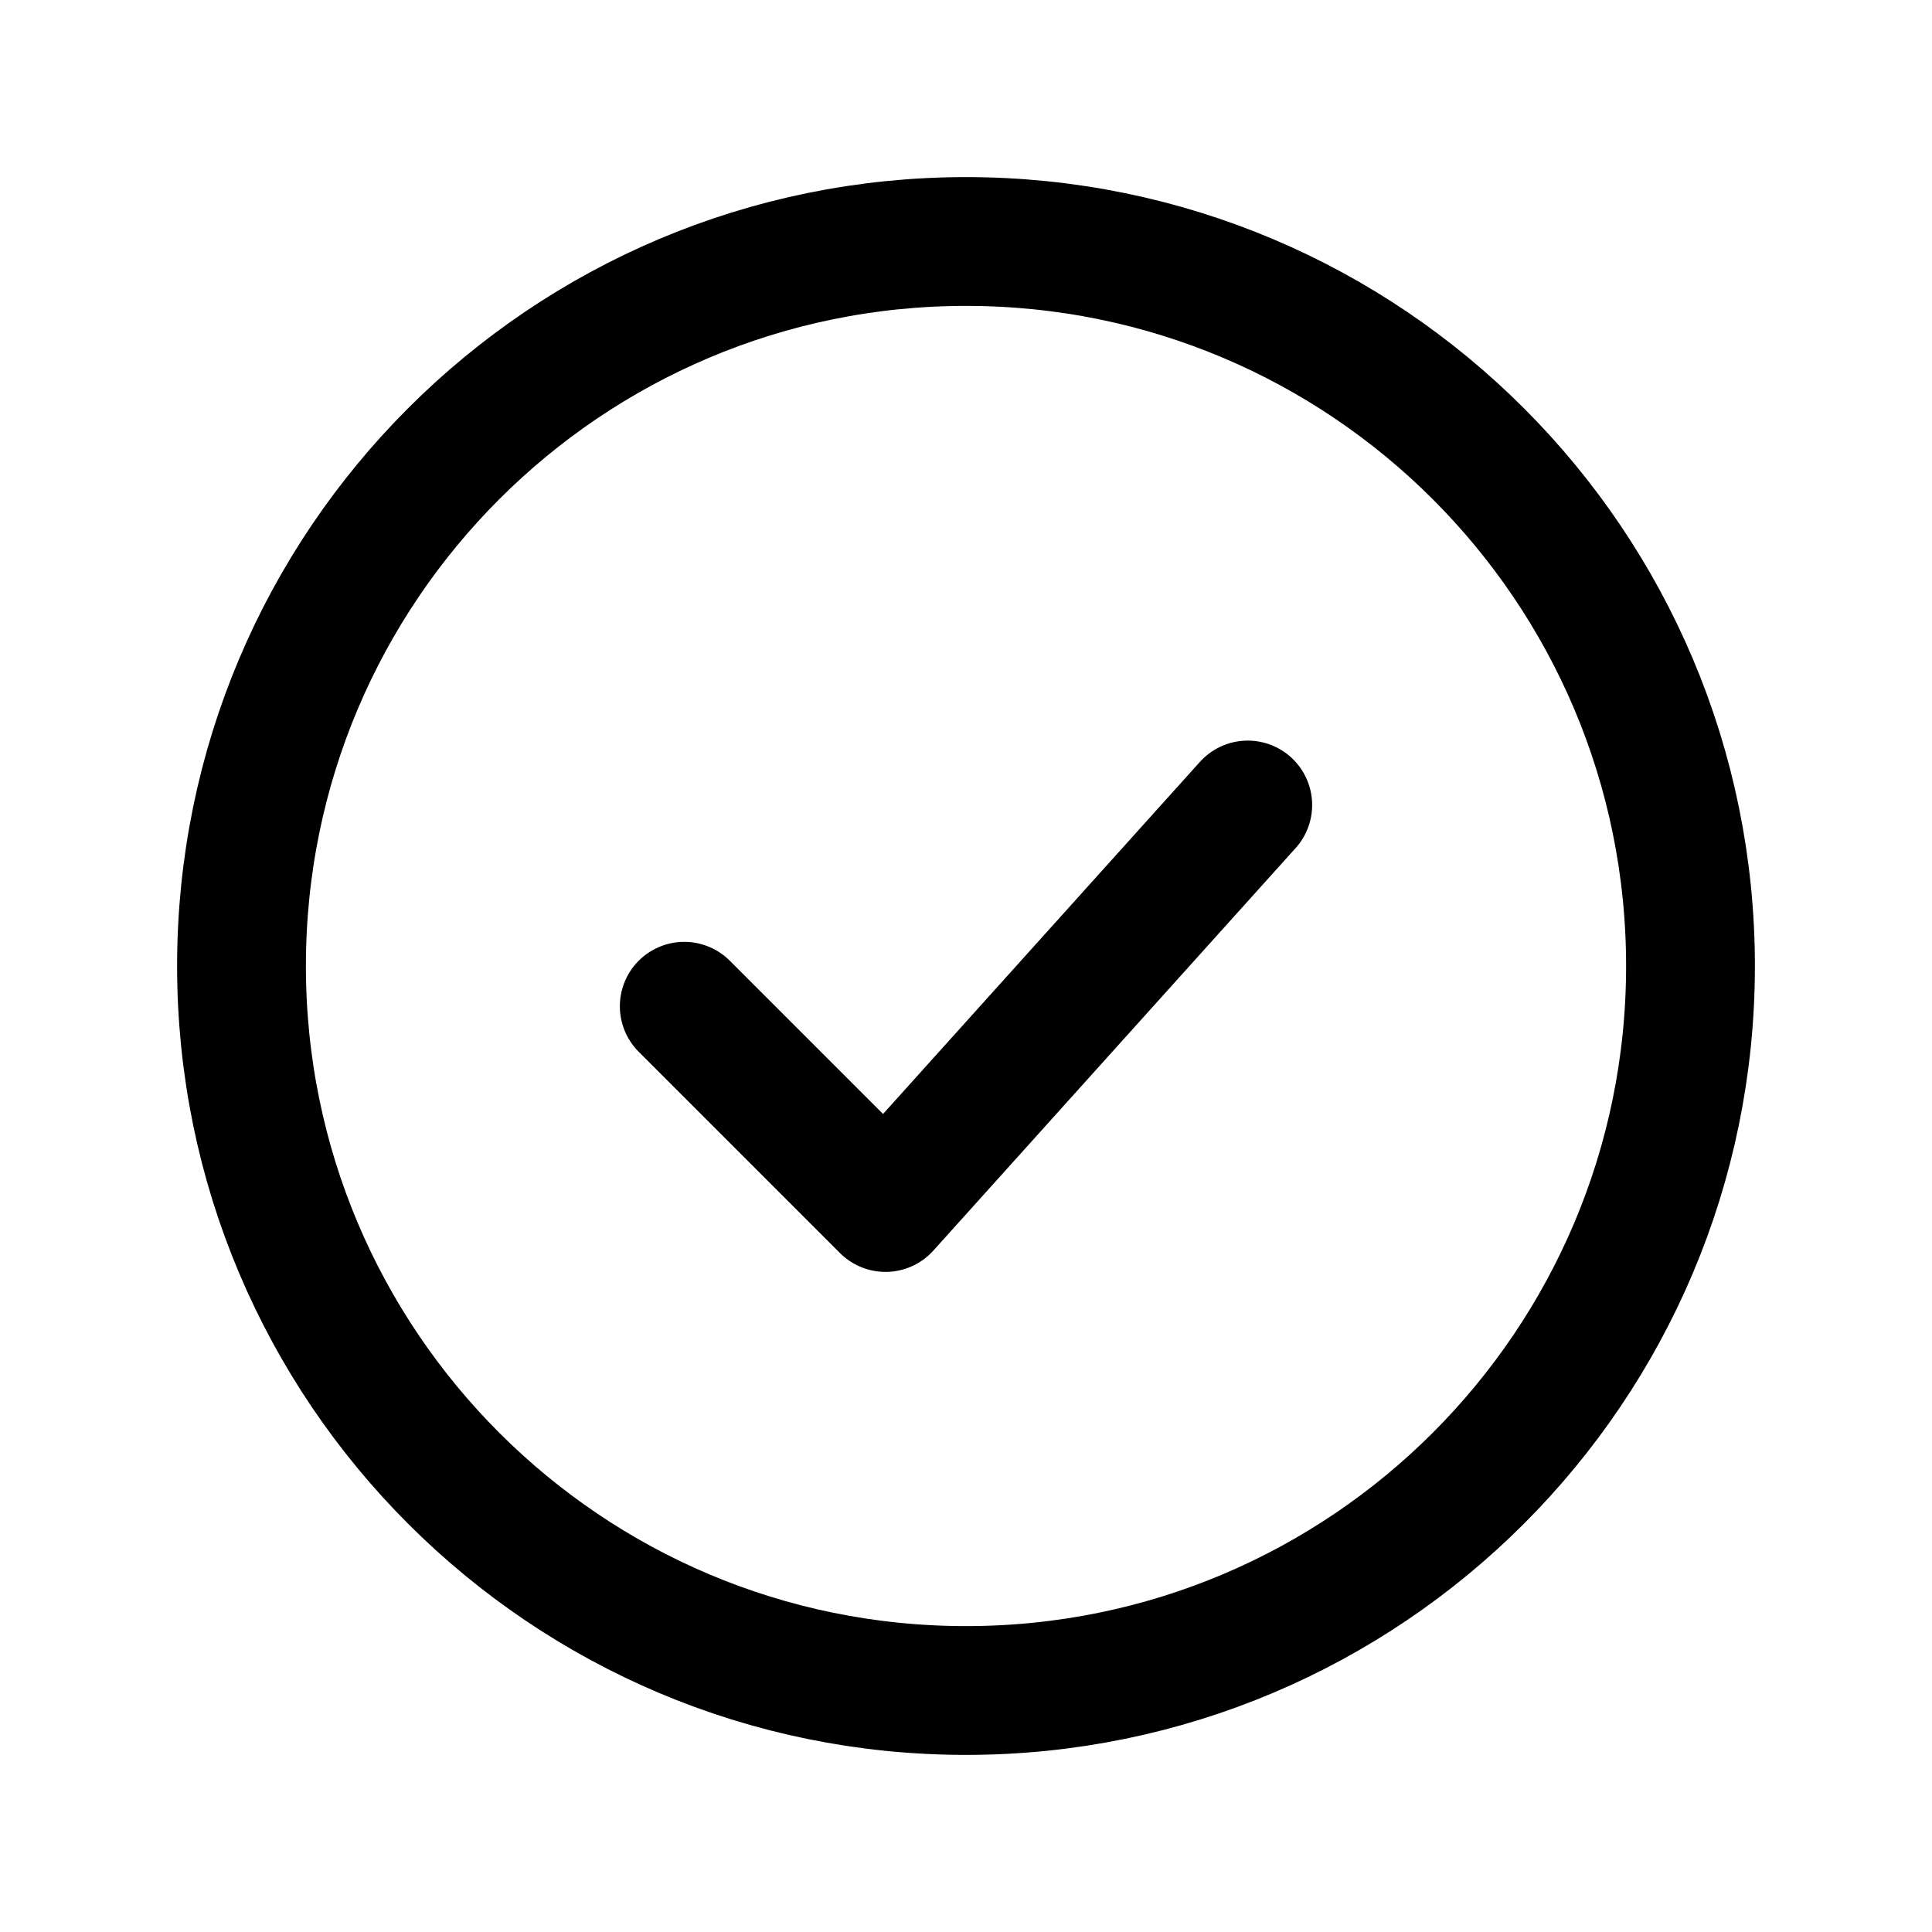
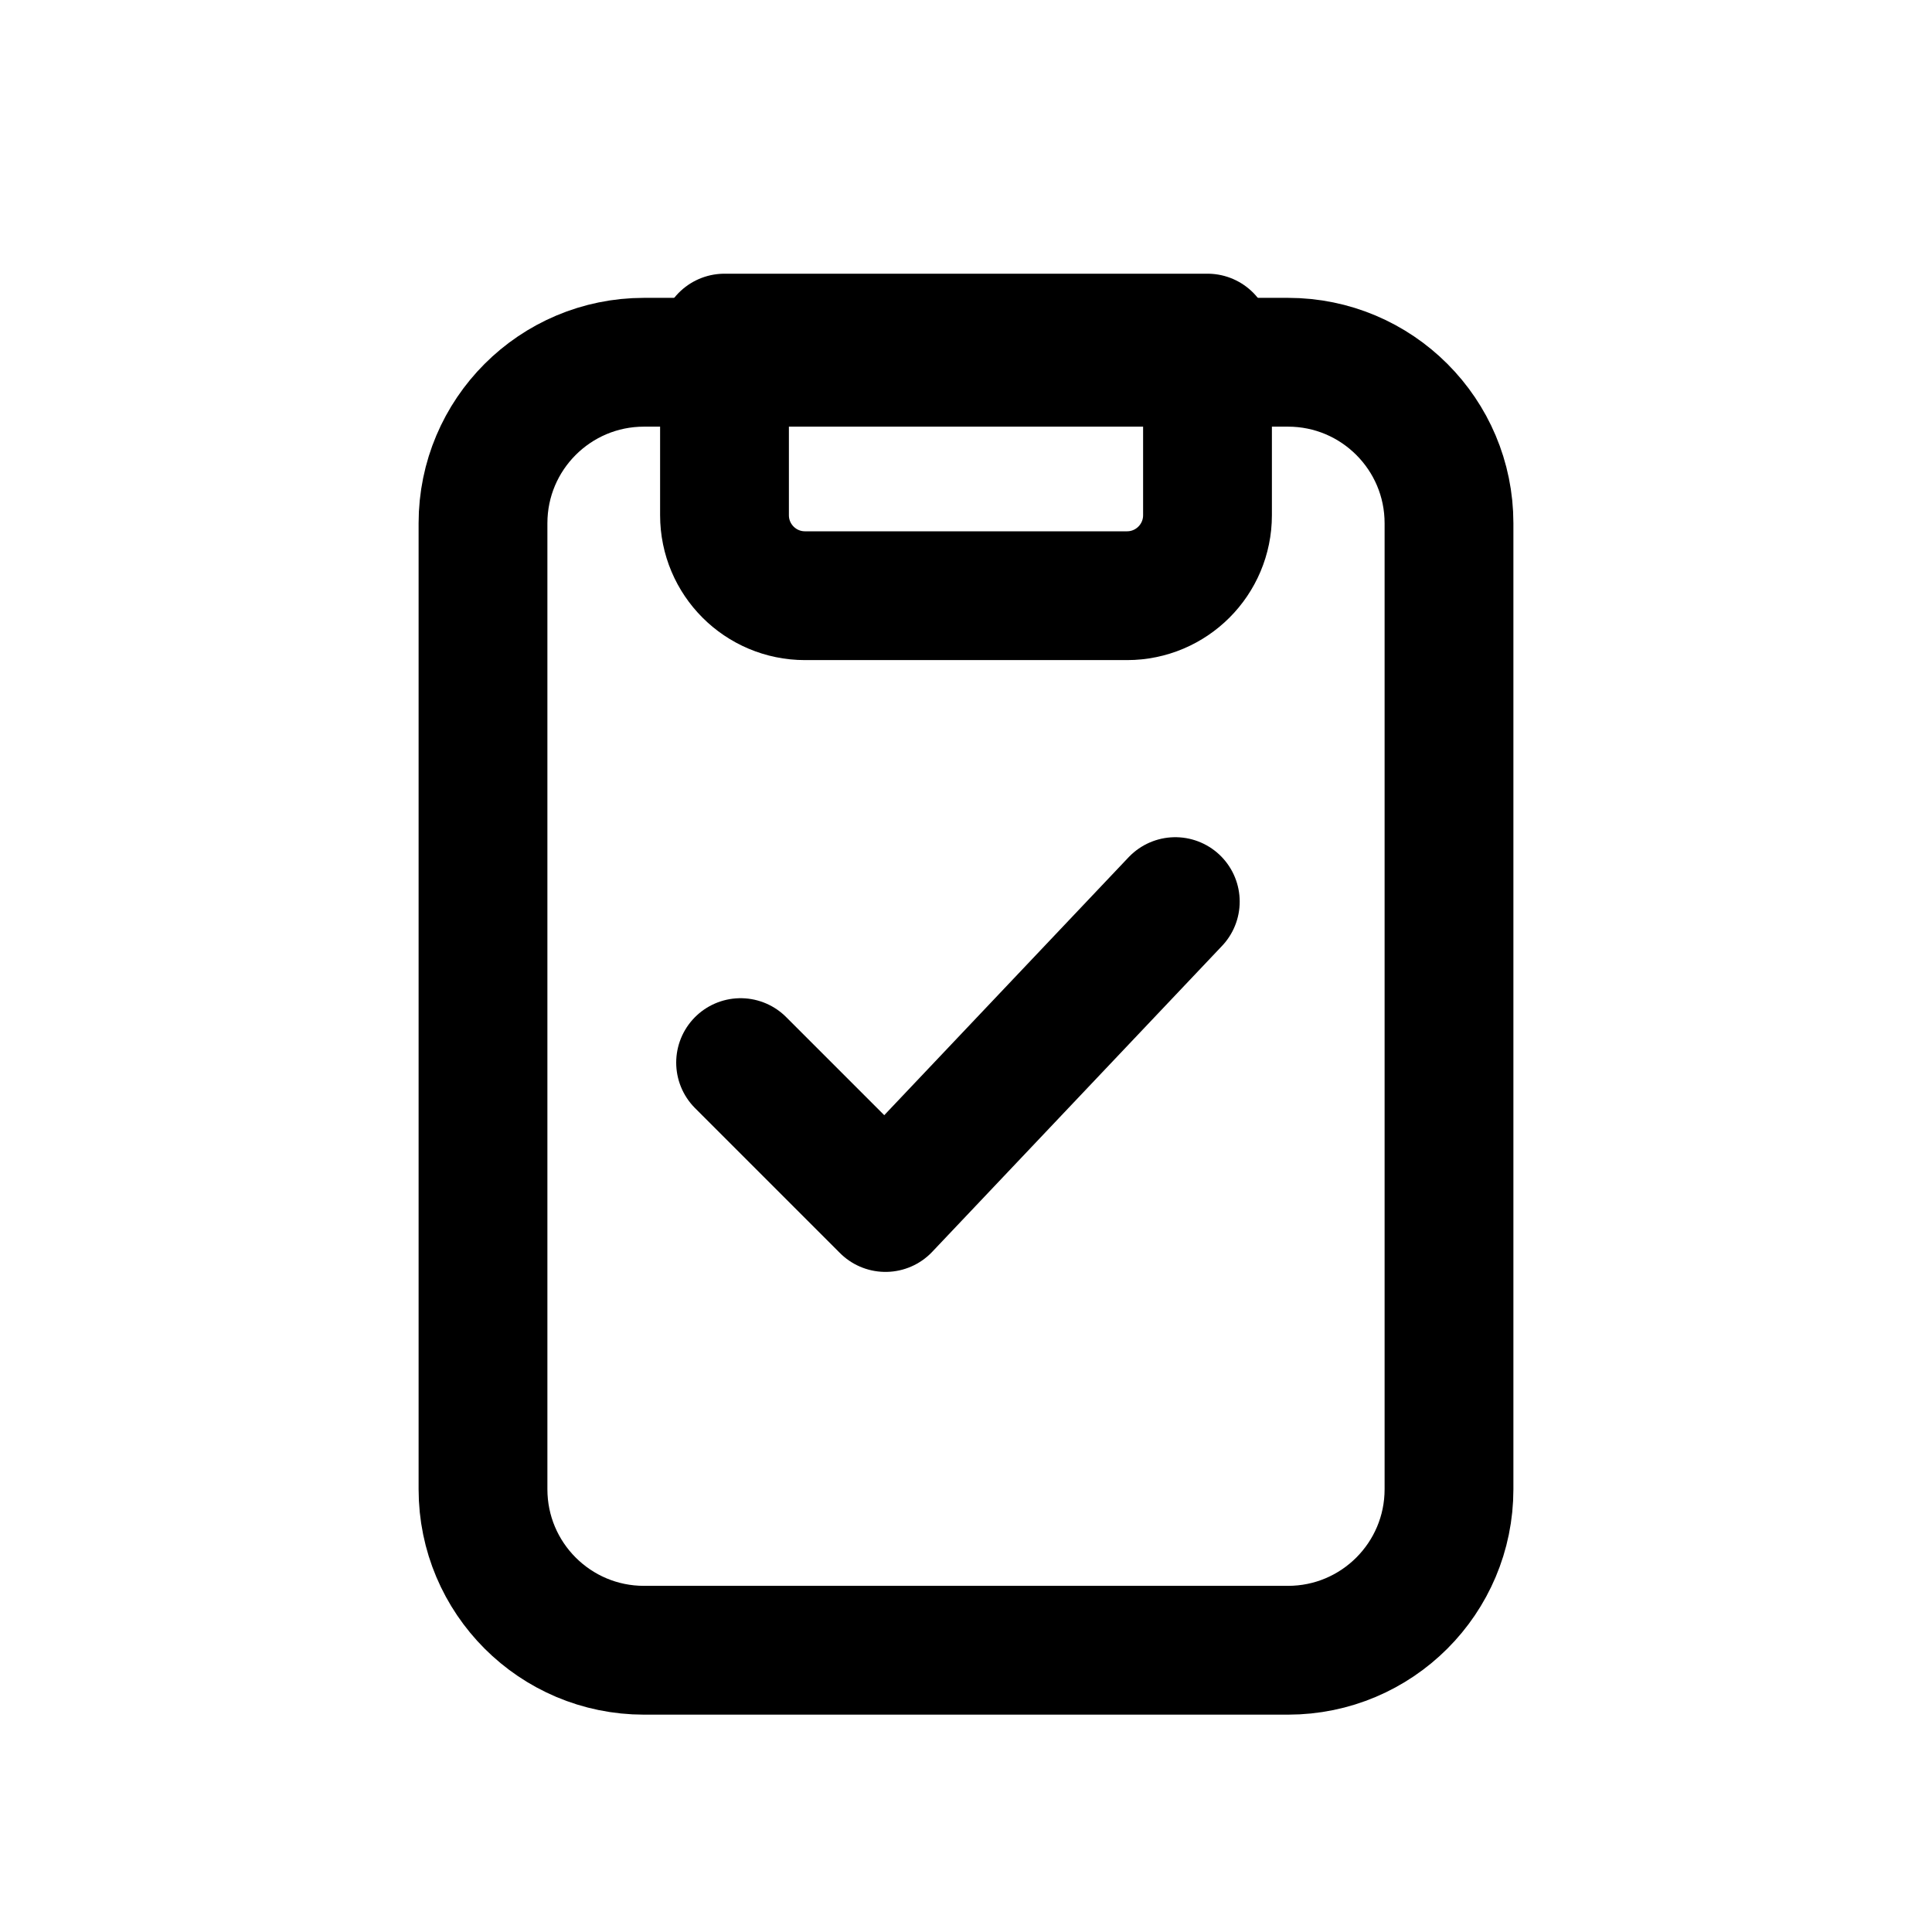
<svg xmlns="http://www.w3.org/2000/svg" fill="none" stroke="#000" stroke-linecap="round" stroke-linejoin="round" stroke-width="1.6" viewBox="0 0 24 24">
-   <path d="M12 21a9 9 0 1 0 0-18 9 9 0 0 0 0 18m-3.5-8.5L11 15l4.5-5" />
+   <rect width="12" height="16" x="6" y="4.5" rx="2" />
+   <path d="M9 4.2h6v2.2a1 1 0 0 1-1 1h-4a1 1 0 0 1-1-1zm.2 9L11 15l3.6-3.8" />
</svg>
